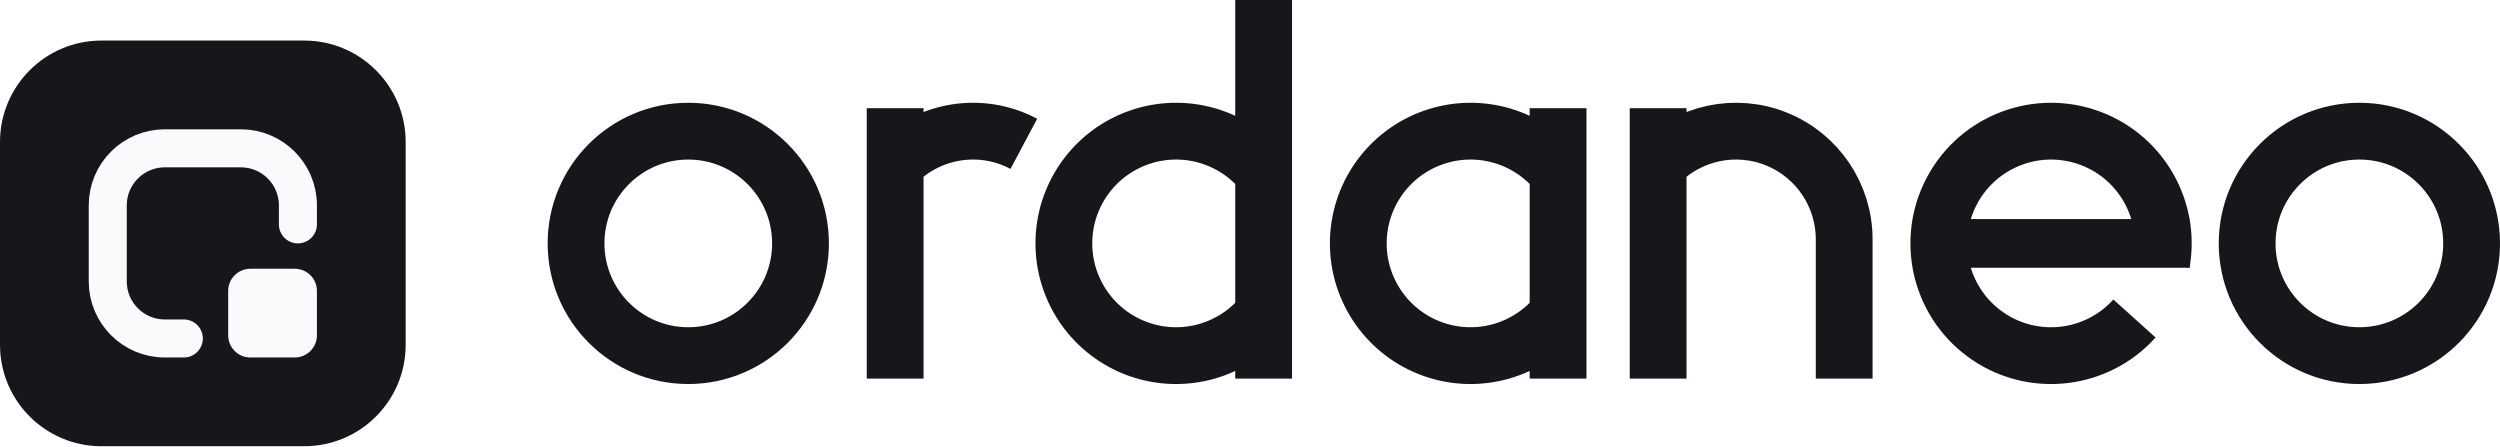
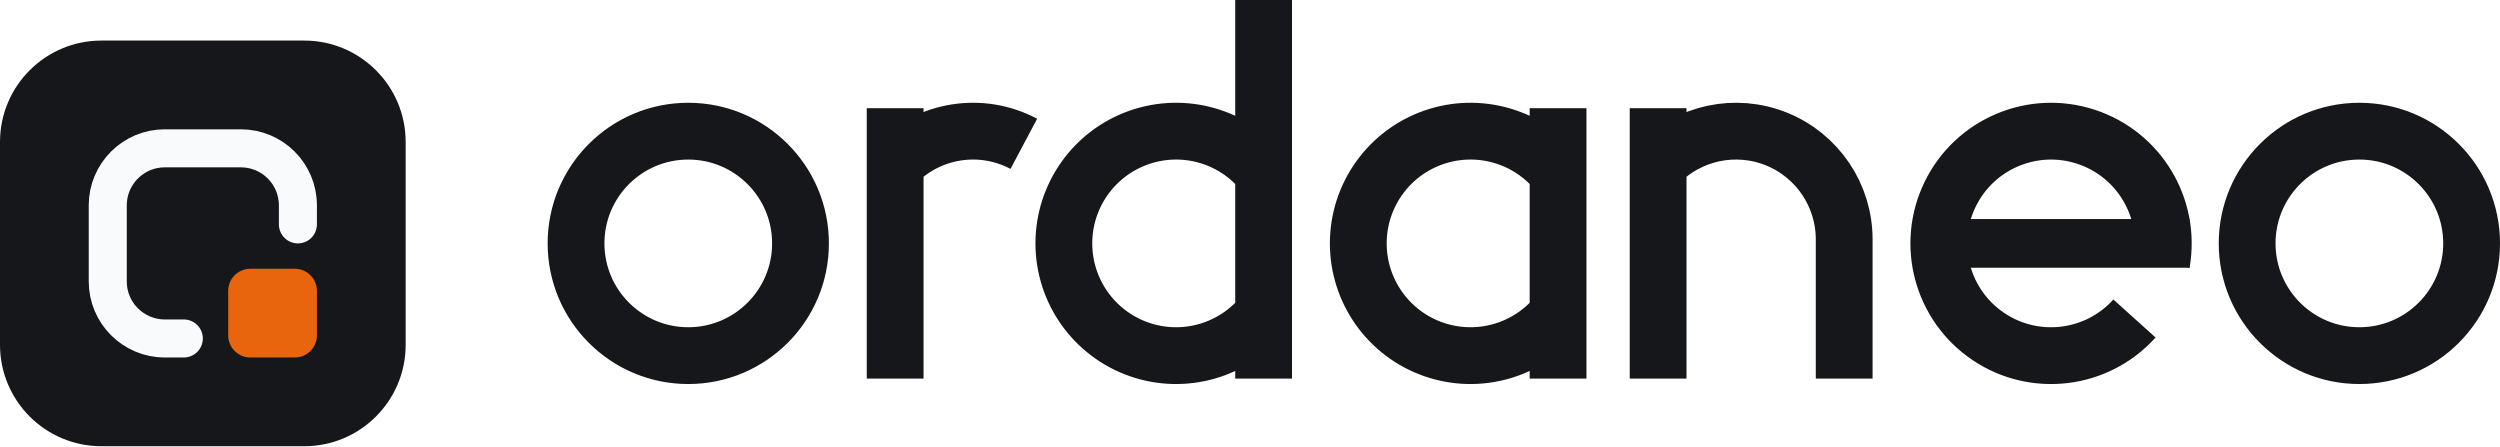
<svg xmlns="http://www.w3.org/2000/svg" viewBox="0 0 924.42 165" role="img" aria-label="Ordaneo" color="#15171b">
  <g transform="translate(0 15) scale(4.6875)">
    <rect width="32" height="32" rx="8" fill="#15171b" />
    <path d="M14.5 23.5H13a4.5 4.5 0 0 1-4.5-4.5v-6A4.5 4.5 0 0 1 13 8.5h6a4.5 4.5 0 0 1 4.5 4.5v1.5" fill="none" stroke="#f9fafb" stroke-width="3" stroke-linecap="round" stroke-linejoin="round" />
-     <rect x="18" y="18" width="7" height="7" rx="1.75" fill="#f9fafb" />
+     <rect x="18" y="18" width="7" height="7" rx="1.75" fill="#e8650e" />
  </g>
  <g transform="translate(202.5 40)" fill="none" stroke="currentColor" stroke-linecap="butt" stroke-linejoin="miter">
    <path stroke-width="18" d="M607.13 50H514.42" />
    <path stroke-width="21" d="M10.5 50a41.5 41.5 0 1 0 83 0a41.5 41.5 0 1 0 -83 0       M128.5 0V100       M128.5 20.74A40 40 0 0 1 176.08 13.18       M264.75 24.03A41.5 41.5 0 1 0 264.75 75.97       M264.75 -40V100       M373.62 24.03A41.5 41.5 0 1 0 373.62 75.97       M373.62 0V100       M410.62 0V100       M410.62 20.74A40 40 0 0 1 479.42 48.5V100       M596.79 57.18A41.5 41.5 0 1 0 586.76 77.77       M628.42 50a41.5 41.5 0 1 0 83 0a41.5 41.5 0 1 0 -83 0" />
  </g>
</svg>
